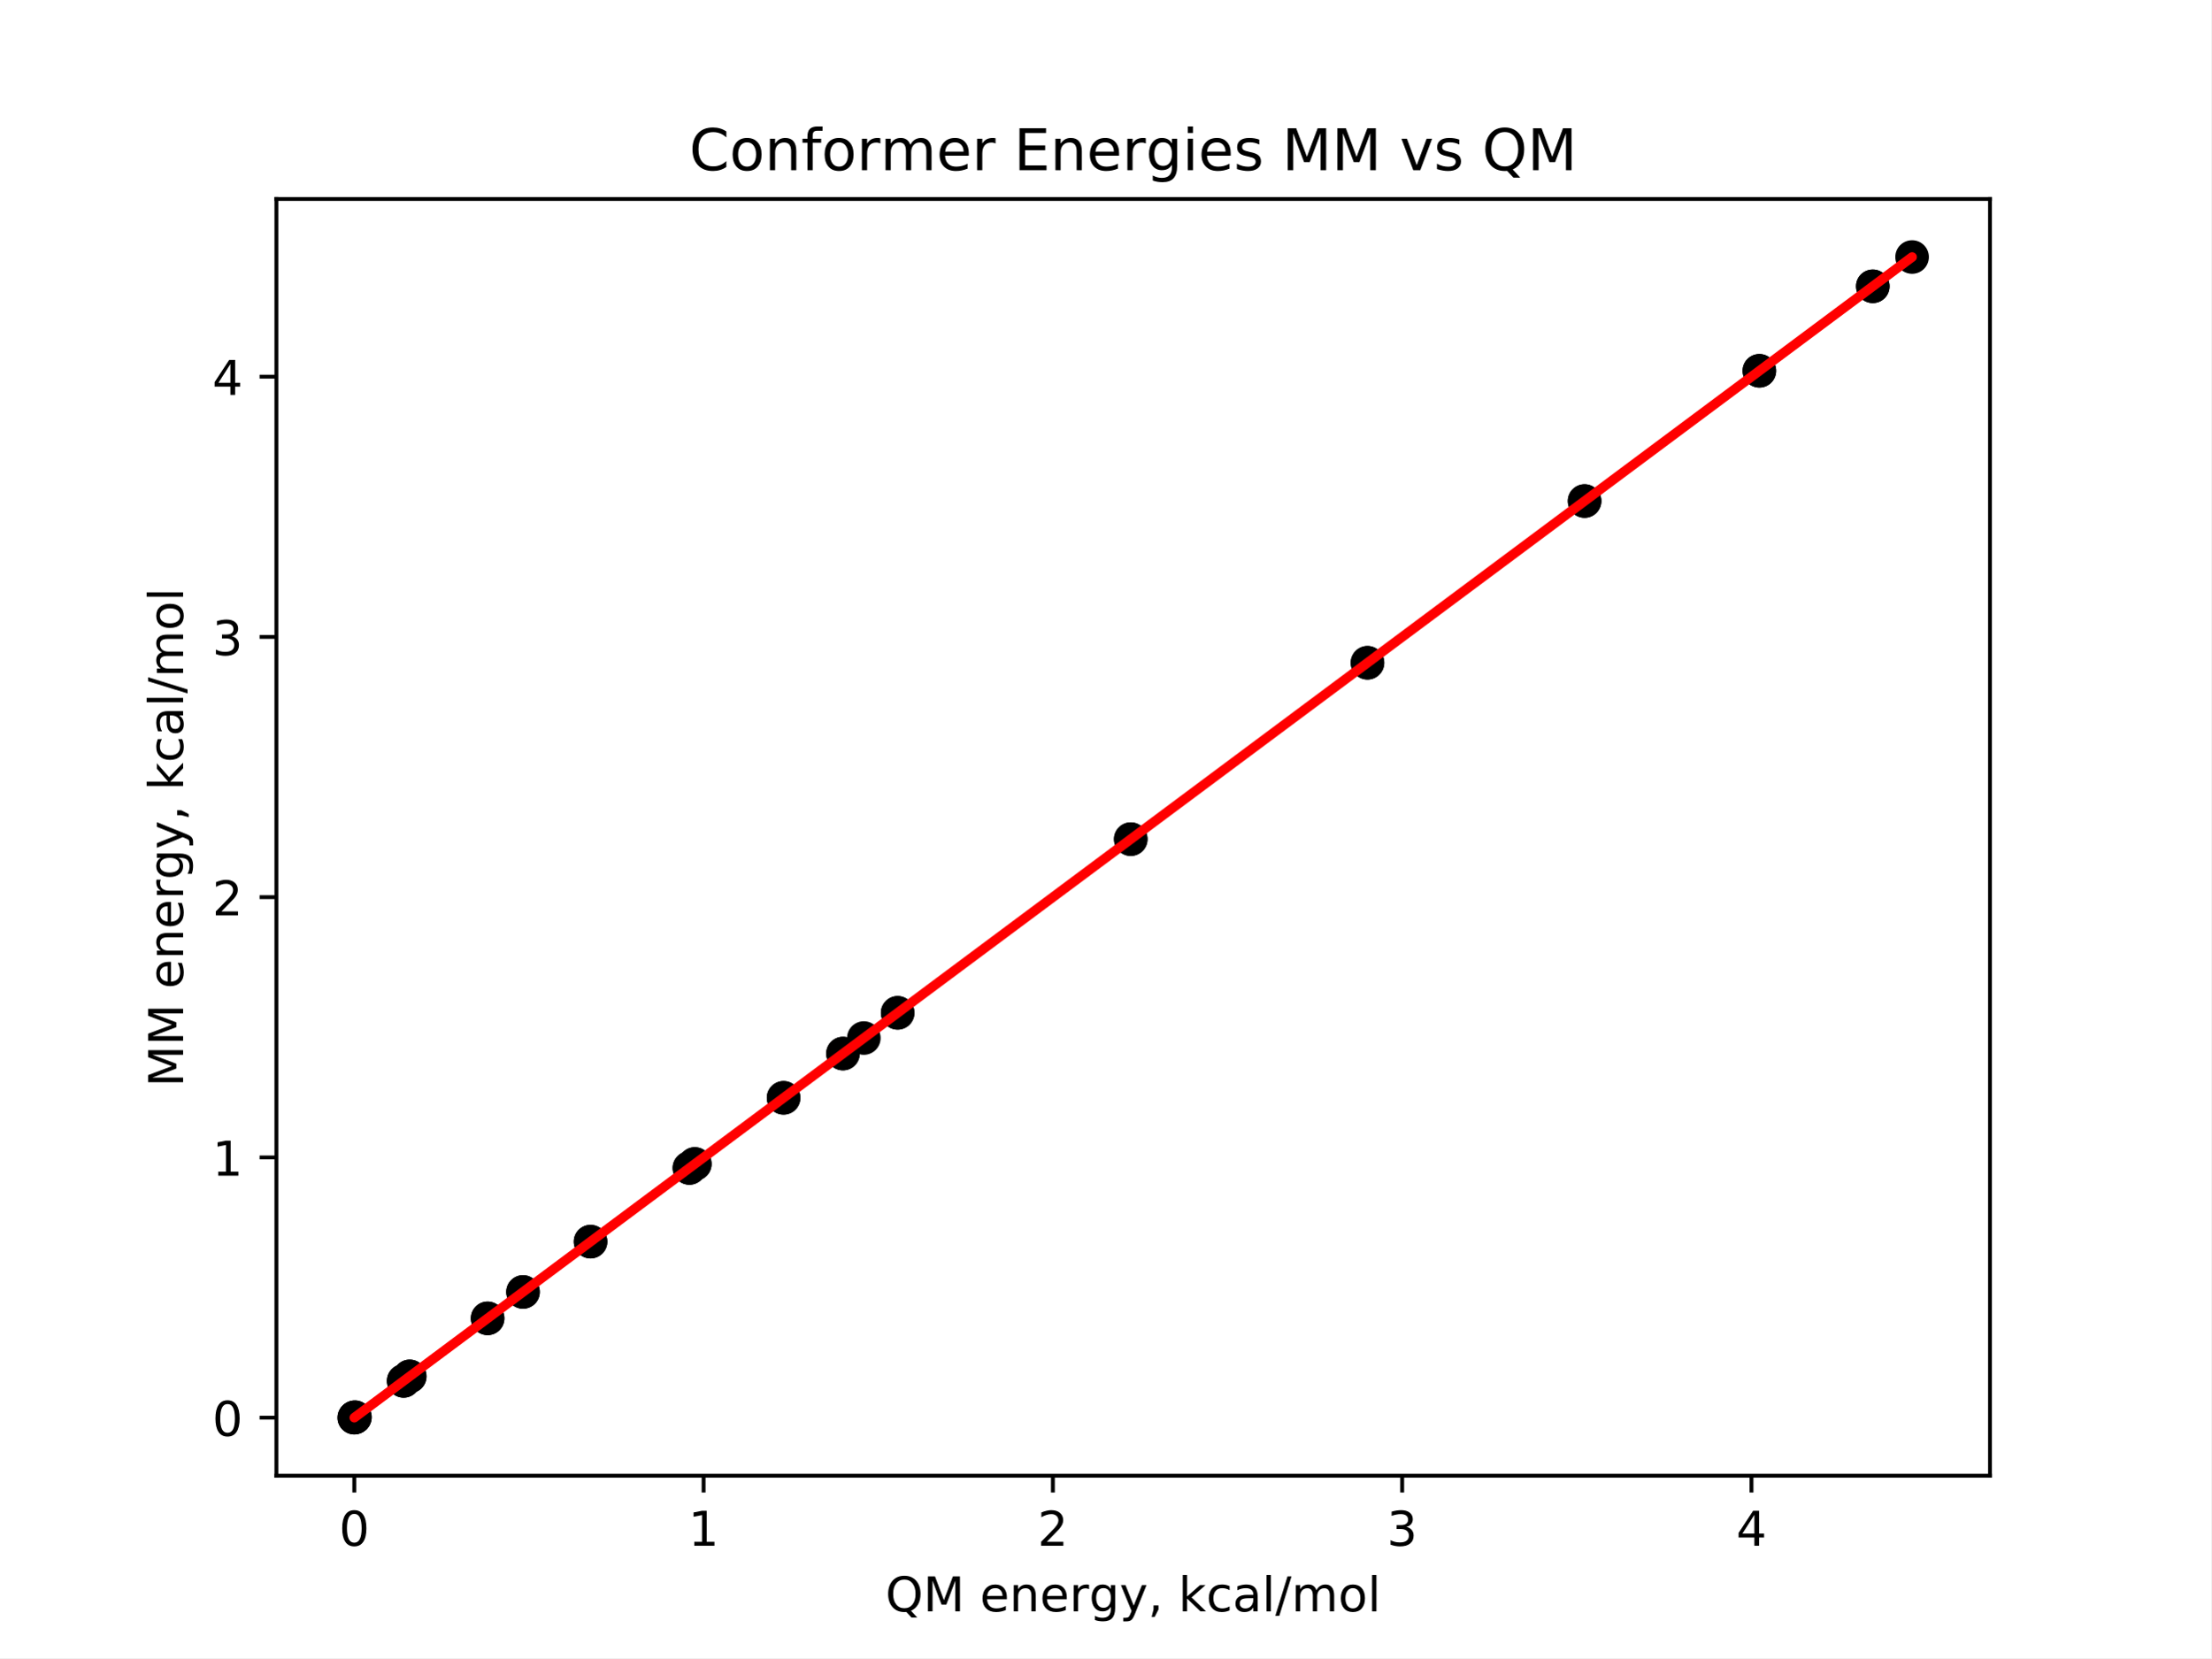
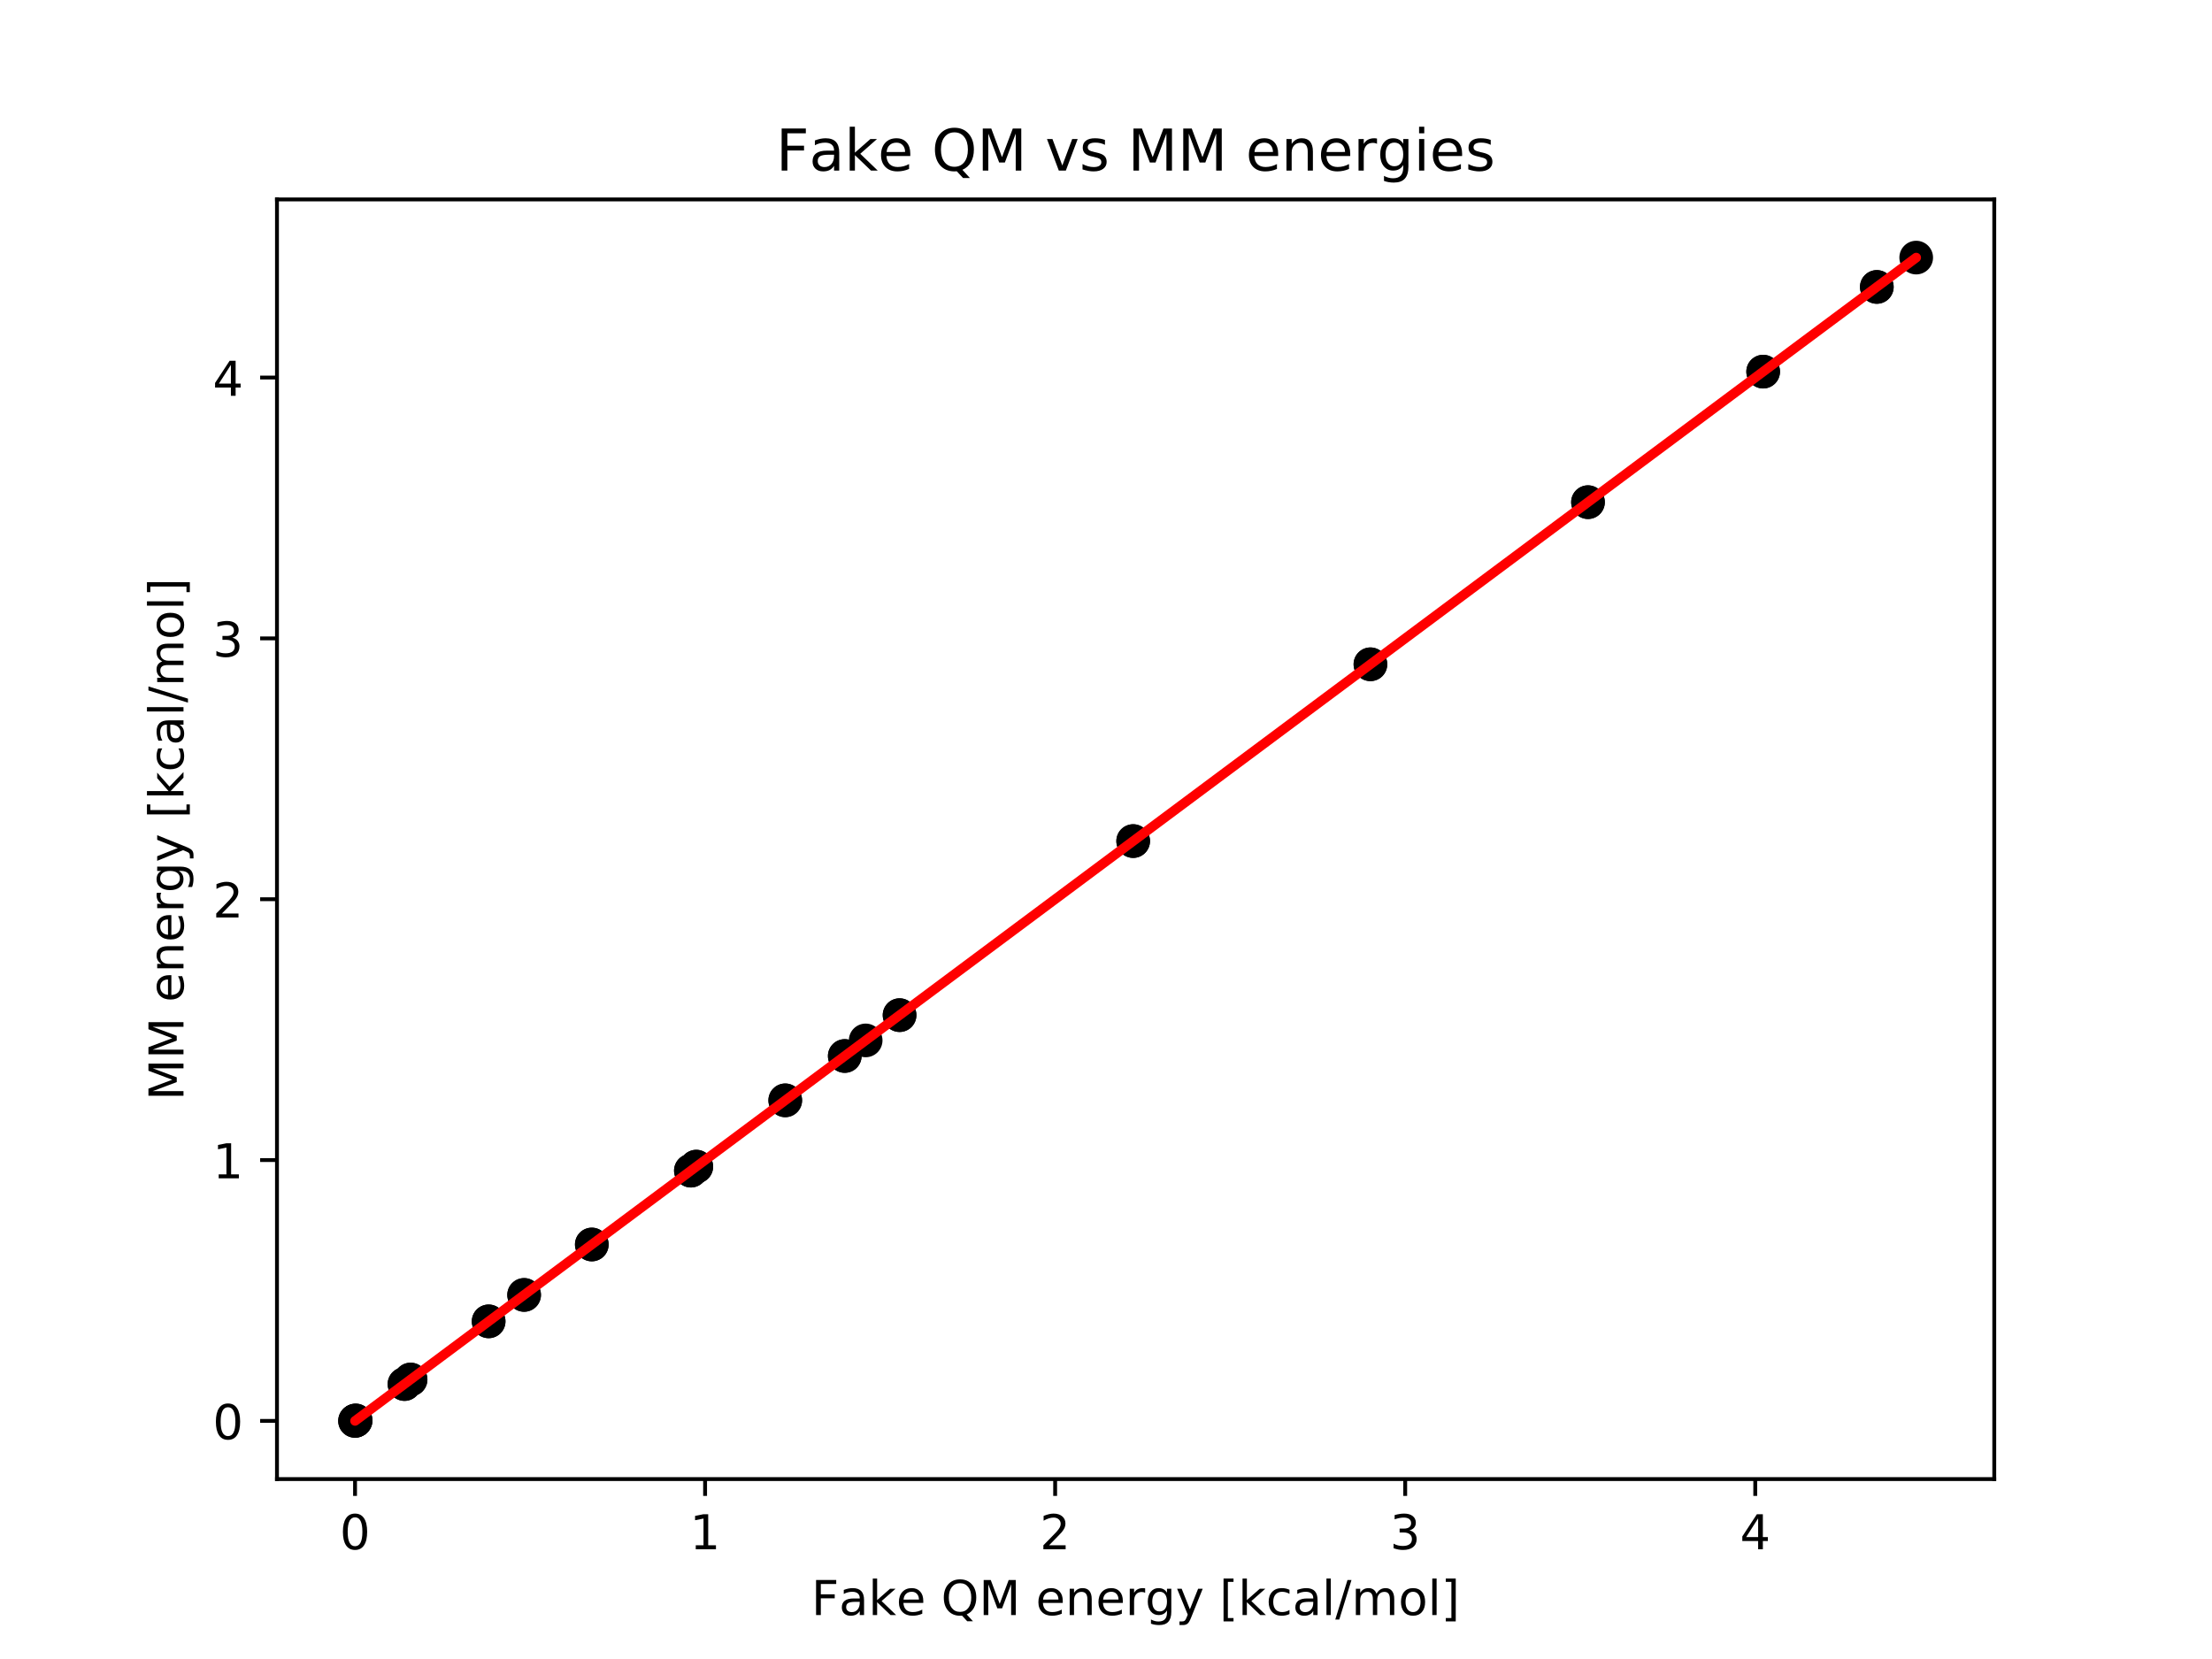
- <svg xmlns="http://www.w3.org/2000/svg" xmlns:xlink="http://www.w3.org/1999/xlink" height="345.6pt" version="1.1" viewBox="0 0 460.8 345.6" width="460.8pt">
+ <svg xmlns="http://www.w3.org/2000/svg" xmlns:xlink="http://www.w3.org/1999/xlink" height="345pt" version="1.1" viewBox="0 0 460 345" width="460pt">
  <defs>
    <style type="text/css">
*{stroke-linecap:butt;stroke-linejoin:round;}
  </style>
  </defs>
  <g id="figure_1">
    <g id="patch_1">
      <path d="M 0 345.6  L 460.8 345.6  L 460.8 0  L 0 0  z " style="fill:#ffffff;" />
    </g>
    <g id="axes_1">
      <g id="patch_2">
        <path d="M 57.6 307.584  L 414.72 307.584  L 414.72 41.472  L 57.6 41.472  z " style="fill:#ffffff;" />
      </g>
      <g id="matplotlib.axis_1">
        <g id="xtick_1">
          <g id="line2d_1">
            <defs>
-               <path d="M 0 0  L 0 3.5  " id="m1fabcbdaab" style="stroke:#000000;stroke-width:0.8;" />
-             </defs>
-             <g>
-               <use style="stroke:#000000;stroke-width:0.8;" x="73.833" xlink:href="#m1fabcbdaab" y="307.584" />
+               <path d="M 0 0  L 0 3.5  " id="m0ef55f446c" style="stroke:#000000;stroke-width:0.8;" />
+             </defs>
+             <g>
+               <use style="stroke:#000000;stroke-width:0.8;" x="73.833" xlink:href="#m0ef55f446c" y="307.584" />
            </g>
          </g>
          <g id="text_1">
            <defs>
              <path d="M 31.781 66.406  Q 24.172 66.406 20.328 58.906  Q 16.5 51.422 16.5 36.375  Q 16.5 21.391 20.328 13.891  Q 24.172 6.391 31.781 6.391  Q 39.453 6.391 43.281 13.891  Q 47.125 21.391 47.125 36.375  Q 47.125 51.422 43.281 58.906  Q 39.453 66.406 31.781 66.406  z M 31.781 74.219  Q 44.047 74.219 50.516 64.516  Q 56.984 54.828 56.984 36.375  Q 56.984 17.969 50.516 8.266  Q 44.047 -1.422 31.781 -1.422  Q 19.531 -1.422 13.062 8.266  Q 6.594 17.969 6.594 36.375  Q 6.594 54.828 13.062 64.516  Q 19.531 74.219 31.781 74.219  z " id="DejaVuSans-30" />
            </defs>
            <g transform="translate(70.65148 322.1824)scale(0.1 -0.1)">
              <use xlink:href="#DejaVuSans-30" />
            </g>
          </g>
        </g>
        <g id="xtick_2">
          <g id="line2d_2">
            <g>
-               <use style="stroke:#000000;stroke-width:0.8;" x="146.629" xlink:href="#m1fabcbdaab" y="307.584" />
+               <use style="stroke:#000000;stroke-width:0.8;" x="146.629" xlink:href="#m0ef55f446c" y="307.584" />
            </g>
          </g>
          <g id="text_2">
            <defs>
              <path d="M 12.406 8.297  L 28.516 8.297  L 28.516 63.922  L 10.984 60.406  L 10.984 69.391  L 28.422 72.906  L 38.281 72.906  L 38.281 8.297  L 54.391 8.297  L 54.391 0  L 12.406 0  z " id="DejaVuSans-31" />
            </defs>
            <g transform="translate(143.4477 322.1824)scale(0.1 -0.1)">
              <use xlink:href="#DejaVuSans-31" />
            </g>
          </g>
        </g>
        <g id="xtick_3">
          <g id="line2d_3">
            <g>
-               <use style="stroke:#000000;stroke-width:0.8;" x="219.425" xlink:href="#m1fabcbdaab" y="307.584" />
+               <use style="stroke:#000000;stroke-width:0.8;" x="219.425" xlink:href="#m0ef55f446c" y="307.584" />
            </g>
          </g>
          <g id="text_3">
            <defs>
              <path d="M 19.188 8.297  L 53.609 8.297  L 53.609 0  L 7.328 0  L 7.328 8.297  Q 12.938 14.109 22.625 23.891  Q 32.328 33.688 34.812 36.531  Q 39.547 41.844 41.422 45.531  Q 43.312 49.219 43.312 52.781  Q 43.312 58.594 39.234 62.25  Q 35.156 65.922 28.609 65.922  Q 23.969 65.922 18.812 64.312  Q 13.672 62.703 7.812 59.422  L 7.812 69.391  Q 13.766 71.781 18.938 73  Q 24.125 74.219 28.422 74.219  Q 39.75 74.219 46.484 68.547  Q 53.219 62.891 53.219 53.422  Q 53.219 48.922 51.531 44.891  Q 49.859 40.875 45.406 35.406  Q 44.188 33.984 37.641 27.219  Q 31.109 20.453 19.188 8.297  z " id="DejaVuSans-32" />
            </defs>
            <g transform="translate(216.2438 322.1824)scale(0.1 -0.1)">
              <use xlink:href="#DejaVuSans-32" />
            </g>
          </g>
        </g>
        <g id="xtick_4">
          <g id="line2d_4">
            <g>
-               <use style="stroke:#000000;stroke-width:0.8;" x="292.221" xlink:href="#m1fabcbdaab" y="307.584" />
+               <use style="stroke:#000000;stroke-width:0.8;" x="292.221" xlink:href="#m0ef55f446c" y="307.584" />
            </g>
          </g>
          <g id="text_4">
            <defs>
              <path d="M 40.578 39.312  Q 47.656 37.797 51.625 33  Q 55.609 28.219 55.609 21.188  Q 55.609 10.406 48.188 4.484  Q 40.766 -1.422 27.094 -1.422  Q 22.516 -1.422 17.656 -0.516  Q 12.797 0.391 7.625 2.203  L 7.625 11.719  Q 11.719 9.328 16.594 8.109  Q 21.484 6.891 26.812 6.891  Q 36.078 6.891 40.938 10.547  Q 45.797 14.203 45.797 21.188  Q 45.797 27.641 41.281 31.266  Q 36.766 34.906 28.719 34.906  L 20.219 34.906  L 20.219 43.016  L 29.109 43.016  Q 36.375 43.016 40.234 45.922  Q 44.094 48.828 44.094 54.297  Q 44.094 59.906 40.109 62.906  Q 36.141 65.922 28.719 65.922  Q 24.656 65.922 20.016 65.031  Q 15.375 64.156 9.812 62.312  L 9.812 71.094  Q 15.438 72.656 20.344 73.438  Q 25.25 74.219 29.594 74.219  Q 40.828 74.219 47.359 69.109  Q 53.906 64.016 53.906 55.328  Q 53.906 49.266 50.438 45.094  Q 46.969 40.922 40.578 39.312  z " id="DejaVuSans-33" />
            </defs>
            <g transform="translate(289.04 322.1824)scale(0.1 -0.1)">
              <use xlink:href="#DejaVuSans-33" />
            </g>
          </g>
        </g>
        <g id="xtick_5">
          <g id="line2d_5">
            <g>
-               <use style="stroke:#000000;stroke-width:0.8;" x="365.017" xlink:href="#m1fabcbdaab" y="307.584" />
+               <use style="stroke:#000000;stroke-width:0.8;" x="365.017" xlink:href="#m0ef55f446c" y="307.584" />
            </g>
          </g>
          <g id="text_5">
            <defs>
              <path d="M 37.797 64.312  L 12.891 25.391  L 37.797 25.391  z M 35.203 72.906  L 47.609 72.906  L 47.609 25.391  L 58.016 25.391  L 58.016 17.188  L 47.609 17.188  L 47.609 0  L 37.797 0  L 37.797 17.188  L 4.891 17.188  L 4.891 26.703  z " id="DejaVuSans-34" />
            </defs>
            <g transform="translate(361.8362 322.1824)scale(0.1 -0.1)">
              <use xlink:href="#DejaVuSans-34" />
            </g>
          </g>
        </g>
        <g id="text_6">
          <defs>
+             <path d="M 9.812 72.906  L 51.703 72.906  L 51.703 64.594  L 19.672 64.594  L 19.672 43.109  L 48.578 43.109  L 48.578 34.812  L 19.672 34.812  L 19.672 0  L 9.812 0  z " id="DejaVuSans-46" />
+             <path d="M 34.281 27.484  Q 23.391 27.484 19.188 25  Q 14.984 22.516 14.984 16.5  Q 14.984 11.719 18.141 8.906  Q 21.297 6.109 26.703 6.109  Q 34.188 6.109 38.703 11.406  Q 43.219 16.703 43.219 25.484  L 43.219 27.484  z M 52.203 31.203  L 52.203 0  L 43.219 0  L 43.219 8.297  Q 40.141 3.328 35.547 0.953  Q 30.953 -1.422 24.312 -1.422  Q 15.922 -1.422 10.953 3.297  Q 6 8.016 6 15.922  Q 6 25.141 12.172 29.828  Q 18.359 34.516 30.609 34.516  L 43.219 34.516  L 43.219 35.406  Q 43.219 41.609 39.141 45  Q 35.062 48.391 27.688 48.391  Q 23 48.391 18.547 47.266  Q 14.109 46.141 10.016 43.891  L 10.016 52.203  Q 14.938 54.109 19.578 55.047  Q 24.219 56 28.609 56  Q 40.484 56 46.344 49.844  Q 52.203 43.703 52.203 31.203  z " id="DejaVuSans-61" />
+             <path d="M 9.078 75.984  L 18.109 75.984  L 18.109 31.109  L 44.922 54.688  L 56.391 54.688  L 27.391 29.109  L 57.625 0  L 45.906 0  L 18.109 26.703  L 18.109 0  L 9.078 0  z " id="DejaVuSans-6b" />
+             <path d="M 56.203 29.594  L 56.203 25.203  L 14.891 25.203  Q 15.484 15.922 20.484 11.062  Q 25.484 6.203 34.422 6.203  Q 39.594 6.203 44.453 7.469  Q 49.312 8.734 54.109 11.281  L 54.109 2.781  Q 49.266 0.734 44.188 -0.344  Q 39.109 -1.422 33.891 -1.422  Q 20.797 -1.422 13.156 6.188  Q 5.516 13.812 5.516 26.812  Q 5.516 40.234 12.766 48.109  Q 20.016 56 32.328 56  Q 43.359 56 49.781 48.891  Q 56.203 41.797 56.203 29.594  z M 47.219 32.234  Q 47.125 39.594 43.094 43.984  Q 39.062 48.391 32.422 48.391  Q 24.906 48.391 20.391 44.141  Q 15.875 39.891 15.188 32.172  z " id="DejaVuSans-65" />
+             <path id="DejaVuSans-20" />
            <path d="M 39.406 66.219  Q 28.656 66.219 22.328 58.203  Q 16.016 50.203 16.016 36.375  Q 16.016 22.609 22.328 14.594  Q 28.656 6.594 39.406 6.594  Q 50.141 6.594 56.422 14.594  Q 62.703 22.609 62.703 36.375  Q 62.703 50.203 56.422 58.203  Q 50.141 66.219 39.406 66.219  z M 53.219 1.312  L 66.219 -12.891  L 54.297 -12.891  L 43.5 -1.219  Q 41.891 -1.312 41.031 -1.359  Q 40.188 -1.422 39.406 -1.422  Q 24.031 -1.422 14.812 8.859  Q 5.609 19.141 5.609 36.375  Q 5.609 53.656 14.812 63.938  Q 24.031 74.219 39.406 74.219  Q 54.734 74.219 63.906 63.938  Q 73.094 53.656 73.094 36.375  Q 73.094 23.688 67.984 14.641  Q 62.891 5.609 53.219 1.312  z " id="DejaVuSans-51" />
            <path d="M 9.812 72.906  L 24.516 72.906  L 43.109 23.297  L 61.812 72.906  L 76.516 72.906  L 76.516 0  L 66.891 0  L 66.891 64.016  L 48.094 14.016  L 38.188 14.016  L 19.391 64.016  L 19.391 0  L 9.812 0  z " id="DejaVuSans-4d" />
-             <path id="DejaVuSans-20" />
-             <path d="M 56.203 29.594  L 56.203 25.203  L 14.891 25.203  Q 15.484 15.922 20.484 11.062  Q 25.484 6.203 34.422 6.203  Q 39.594 6.203 44.453 7.469  Q 49.312 8.734 54.109 11.281  L 54.109 2.781  Q 49.266 0.734 44.188 -0.344  Q 39.109 -1.422 33.891 -1.422  Q 20.797 -1.422 13.156 6.188  Q 5.516 13.812 5.516 26.812  Q 5.516 40.234 12.766 48.109  Q 20.016 56 32.328 56  Q 43.359 56 49.781 48.891  Q 56.203 41.797 56.203 29.594  z M 47.219 32.234  Q 47.125 39.594 43.094 43.984  Q 39.062 48.391 32.422 48.391  Q 24.906 48.391 20.391 44.141  Q 15.875 39.891 15.188 32.172  z " id="DejaVuSans-65" />
            <path d="M 54.891 33.016  L 54.891 0  L 45.906 0  L 45.906 32.719  Q 45.906 40.484 42.875 44.328  Q 39.844 48.188 33.797 48.188  Q 26.516 48.188 22.312 43.547  Q 18.109 38.922 18.109 30.906  L 18.109 0  L 9.078 0  L 9.078 54.688  L 18.109 54.688  L 18.109 46.188  Q 21.344 51.125 25.703 53.562  Q 30.078 56 35.797 56  Q 45.219 56 50.047 50.172  Q 54.891 44.344 54.891 33.016  z " id="DejaVuSans-6e" />
            <path d="M 41.109 46.297  Q 39.594 47.172 37.812 47.578  Q 36.031 48 33.891 48  Q 26.266 48 22.188 43.047  Q 18.109 38.094 18.109 28.812  L 18.109 0  L 9.078 0  L 9.078 54.688  L 18.109 54.688  L 18.109 46.188  Q 20.953 51.172 25.484 53.578  Q 30.031 56 36.531 56  Q 37.453 56 38.578 55.875  Q 39.703 55.766 41.062 55.516  z " id="DejaVuSans-72" />
            <path d="M 45.406 27.984  Q 45.406 37.75 41.375 43.109  Q 37.359 48.484 30.078 48.484  Q 22.859 48.484 18.828 43.109  Q 14.797 37.75 14.797 27.984  Q 14.797 18.266 18.828 12.891  Q 22.859 7.516 30.078 7.516  Q 37.359 7.516 41.375 12.891  Q 45.406 18.266 45.406 27.984  z M 54.391 6.781  Q 54.391 -7.172 48.188 -13.984  Q 42 -20.797 29.203 -20.797  Q 24.469 -20.797 20.266 -20.094  Q 16.062 -19.391 12.109 -17.922  L 12.109 -9.188  Q 16.062 -11.328 19.922 -12.344  Q 23.781 -13.375 27.781 -13.375  Q 36.625 -13.375 41.016 -8.766  Q 45.406 -4.156 45.406 5.172  L 45.406 9.625  Q 42.625 4.781 38.281 2.391  Q 33.938 0 27.875 0  Q 17.828 0 11.672 7.656  Q 5.516 15.328 5.516 27.984  Q 5.516 40.672 11.672 48.328  Q 17.828 56 27.875 56  Q 33.938 56 38.281 53.609  Q 42.625 51.219 45.406 46.391  L 45.406 54.688  L 54.391 54.688  z " id="DejaVuSans-67" />
            <path d="M 32.172 -5.078  Q 28.375 -14.844 24.75 -17.812  Q 21.141 -20.797 15.094 -20.797  L 7.906 -20.797  L 7.906 -13.281  L 13.188 -13.281  Q 16.891 -13.281 18.938 -11.516  Q 21 -9.766 23.484 -3.219  L 25.094 0.875  L 2.984 54.688  L 12.5 54.688  L 29.594 11.922  L 46.688 54.688  L 56.203 54.688  z " id="DejaVuSans-79" />
-             <path d="M 11.719 12.406  L 22.016 12.406  L 22.016 4  L 14.016 -11.625  L 7.719 -11.625  L 11.719 4  z " id="DejaVuSans-2c" />
-             <path d="M 9.078 75.984  L 18.109 75.984  L 18.109 31.109  L 44.922 54.688  L 56.391 54.688  L 27.391 29.109  L 57.625 0  L 45.906 0  L 18.109 26.703  L 18.109 0  L 9.078 0  z " id="DejaVuSans-6b" />
+             <path d="M 8.594 75.984  L 29.297 75.984  L 29.297 69  L 17.578 69  L 17.578 -6.203  L 29.297 -6.203  L 29.297 -13.188  L 8.594 -13.188  z " id="DejaVuSans-5b" />
            <path d="M 48.781 52.594  L 48.781 44.188  Q 44.969 46.297 41.141 47.344  Q 37.312 48.391 33.406 48.391  Q 24.656 48.391 19.812 42.844  Q 14.984 37.312 14.984 27.297  Q 14.984 17.281 19.812 11.734  Q 24.656 6.203 33.406 6.203  Q 37.312 6.203 41.141 7.25  Q 44.969 8.297 48.781 10.406  L 48.781 2.094  Q 45.016 0.344 40.984 -0.531  Q 36.969 -1.422 32.422 -1.422  Q 20.062 -1.422 12.781 6.344  Q 5.516 14.109 5.516 27.297  Q 5.516 40.672 12.859 48.328  Q 20.219 56 33.016 56  Q 37.156 56 41.109 55.141  Q 45.062 54.297 48.781 52.594  z " id="DejaVuSans-63" />
-             <path d="M 34.281 27.484  Q 23.391 27.484 19.188 25  Q 14.984 22.516 14.984 16.5  Q 14.984 11.719 18.141 8.906  Q 21.297 6.109 26.703 6.109  Q 34.188 6.109 38.703 11.406  Q 43.219 16.703 43.219 25.484  L 43.219 27.484  z M 52.203 31.203  L 52.203 0  L 43.219 0  L 43.219 8.297  Q 40.141 3.328 35.547 0.953  Q 30.953 -1.422 24.312 -1.422  Q 15.922 -1.422 10.953 3.297  Q 6 8.016 6 15.922  Q 6 25.141 12.172 29.828  Q 18.359 34.516 30.609 34.516  L 43.219 34.516  L 43.219 35.406  Q 43.219 41.609 39.141 45  Q 35.062 48.391 27.688 48.391  Q 23 48.391 18.547 47.266  Q 14.109 46.141 10.016 43.891  L 10.016 52.203  Q 14.938 54.109 19.578 55.047  Q 24.219 56 28.609 56  Q 40.484 56 46.344 49.844  Q 52.203 43.703 52.203 31.203  z " id="DejaVuSans-61" />
            <path d="M 9.422 75.984  L 18.406 75.984  L 18.406 0  L 9.422 0  z " id="DejaVuSans-6c" />
            <path d="M 25.391 72.906  L 33.688 72.906  L 8.297 -9.281  L 0 -9.281  z " id="DejaVuSans-2f" />
            <path d="M 52 44.188  Q 55.375 50.25 60.062 53.125  Q 64.75 56 71.094 56  Q 79.641 56 84.281 50.016  Q 88.922 44.047 88.922 33.016  L 88.922 0  L 79.891 0  L 79.891 32.719  Q 79.891 40.578 77.094 44.375  Q 74.312 48.188 68.609 48.188  Q 61.625 48.188 57.562 43.547  Q 53.516 38.922 53.516 30.906  L 53.516 0  L 44.484 0  L 44.484 32.719  Q 44.484 40.625 41.703 44.406  Q 38.922 48.188 33.109 48.188  Q 26.219 48.188 22.156 43.531  Q 18.109 38.875 18.109 30.906  L 18.109 0  L 9.078 0  L 9.078 54.688  L 18.109 54.688  L 18.109 46.188  Q 21.188 51.219 25.484 53.609  Q 29.781 56 35.688 56  Q 41.656 56 45.828 52.969  Q 50 49.953 52 44.188  z " id="DejaVuSans-6d" />
            <path d="M 30.609 48.391  Q 23.391 48.391 19.188 42.75  Q 14.984 37.109 14.984 27.297  Q 14.984 17.484 19.156 11.844  Q 23.344 6.203 30.609 6.203  Q 37.797 6.203 41.984 11.859  Q 46.188 17.531 46.188 27.297  Q 46.188 37.016 41.984 42.703  Q 37.797 48.391 30.609 48.391  z M 30.609 56  Q 42.328 56 49.016 48.375  Q 55.719 40.766 55.719 27.297  Q 55.719 13.875 49.016 6.219  Q 42.328 -1.422 30.609 -1.422  Q 18.844 -1.422 12.172 6.219  Q 5.516 13.875 5.516 27.297  Q 5.516 40.766 12.172 48.375  Q 18.844 56 30.609 56  z " id="DejaVuSans-6f" />
+             <path d="M 30.422 75.984  L 30.422 -13.188  L 9.719 -13.188  L 9.719 -6.203  L 21.391 -6.203  L 21.391 69  L 9.719 69  L 9.719 75.984  z " id="DejaVuSans-5d" />
          </defs>
-           <g transform="translate(184.5319 335.8606)scale(0.1 -0.1)">
-             <use xlink:href="#DejaVuSans-51" />
-             <use x="78.711" xlink:href="#DejaVuSans-4d" />
-             <use x="164.99" xlink:href="#DejaVuSans-20" />
-             <use x="196.777" xlink:href="#DejaVuSans-65" />
-             <use x="258.301" xlink:href="#DejaVuSans-6e" />
-             <use x="321.68" xlink:href="#DejaVuSans-65" />
-             <use x="383.203" xlink:href="#DejaVuSans-72" />
-             <use x="424.301" xlink:href="#DejaVuSans-67" />
-             <use x="487.777" xlink:href="#DejaVuSans-79" />
-             <use x="546.957" xlink:href="#DejaVuSans-2c" />
-             <use x="578.744" xlink:href="#DejaVuSans-20" />
-             <use x="610.531" xlink:href="#DejaVuSans-6b" />
-             <use x="668.441" xlink:href="#DejaVuSans-63" />
-             <use x="723.422" xlink:href="#DejaVuSans-61" />
-             <use x="784.701" xlink:href="#DejaVuSans-6c" />
-             <use x="812.484" xlink:href="#DejaVuSans-2f" />
-             <use x="846.176" xlink:href="#DejaVuSans-6d" />
-             <use x="943.588" xlink:href="#DejaVuSans-6f" />
-             <use x="1004.77" xlink:href="#DejaVuSans-6c" />
+           <g transform="translate(168.728 335.8606)scale(0.1 -0.1)">
+             <use xlink:href="#DejaVuSans-46" />
+             <use x="57.379" xlink:href="#DejaVuSans-61" />
+             <use x="118.658" xlink:href="#DejaVuSans-6b" />
+             <use x="176.521" xlink:href="#DejaVuSans-65" />
+             <use x="238.045" xlink:href="#DejaVuSans-20" />
+             <use x="269.832" xlink:href="#DejaVuSans-51" />
+             <use x="348.543" xlink:href="#DejaVuSans-4d" />
+             <use x="434.822" xlink:href="#DejaVuSans-20" />
+             <use x="466.609" xlink:href="#DejaVuSans-65" />
+             <use x="528.133" xlink:href="#DejaVuSans-6e" />
+             <use x="591.512" xlink:href="#DejaVuSans-65" />
+             <use x="653.035" xlink:href="#DejaVuSans-72" />
+             <use x="694.133" xlink:href="#DejaVuSans-67" />
+             <use x="757.609" xlink:href="#DejaVuSans-79" />
+             <use x="816.789" xlink:href="#DejaVuSans-20" />
+             <use x="848.576" xlink:href="#DejaVuSans-5b" />
+             <use x="887.59" xlink:href="#DejaVuSans-6b" />
+             <use x="945.5" xlink:href="#DejaVuSans-63" />
+             <use x="1000.48" xlink:href="#DejaVuSans-61" />
+             <use x="1061.76" xlink:href="#DejaVuSans-6c" />
+             <use x="1089.543" xlink:href="#DejaVuSans-2f" />
+             <use x="1123.234" xlink:href="#DejaVuSans-6d" />
+             <use x="1220.646" xlink:href="#DejaVuSans-6f" />
+             <use x="1281.828" xlink:href="#DejaVuSans-6c" />
+             <use x="1309.611" xlink:href="#DejaVuSans-5d" />
          </g>
        </g>
      </g>
      <g id="matplotlib.axis_2">
        <g id="ytick_1">
          <g id="line2d_6">
            <defs>
-               <path d="M 0 0  L -3.5 0  " id="m783409074d" style="stroke:#000000;stroke-width:0.8;" />
-             </defs>
-             <g>
-               <use style="stroke:#000000;stroke-width:0.8;" x="57.6" xlink:href="#m783409074d" y="295.488" />
+               <path d="M 0 0  L -3.5 0  " id="m5ba8f02eda" style="stroke:#000000;stroke-width:0.8;" />
+             </defs>
+             <g>
+               <use style="stroke:#000000;stroke-width:0.8;" x="57.6" xlink:href="#m5ba8f02eda" y="295.488" />
            </g>
          </g>
          <g id="text_7">
            <g transform="translate(44.2375 299.2872)scale(0.1 -0.1)">
              <use xlink:href="#DejaVuSans-30" />
            </g>
          </g>
        </g>
        <g id="ytick_2">
          <g id="line2d_7">
            <g>
-               <use style="stroke:#000000;stroke-width:0.8;" x="57.6" xlink:href="#m783409074d" y="241.243" />
+               <use style="stroke:#000000;stroke-width:0.8;" x="57.6" xlink:href="#m5ba8f02eda" y="241.243" />
            </g>
          </g>
          <g id="text_8">
            <g transform="translate(44.2375 245.0424)scale(0.1 -0.1)">
              <use xlink:href="#DejaVuSans-31" />
            </g>
          </g>
        </g>
        <g id="ytick_3">
          <g id="line2d_8">
            <g>
-               <use style="stroke:#000000;stroke-width:0.8;" x="57.6" xlink:href="#m783409074d" y="186.998" />
+               <use style="stroke:#000000;stroke-width:0.8;" x="57.6" xlink:href="#m5ba8f02eda" y="186.998" />
            </g>
          </g>
          <g id="text_9">
            <g transform="translate(44.2375 190.7975)scale(0.1 -0.1)">
              <use xlink:href="#DejaVuSans-32" />
            </g>
          </g>
        </g>
        <g id="ytick_4">
          <g id="line2d_9">
            <g>
-               <use style="stroke:#000000;stroke-width:0.8;" x="57.6" xlink:href="#m783409074d" y="132.753" />
+               <use style="stroke:#000000;stroke-width:0.8;" x="57.6" xlink:href="#m5ba8f02eda" y="132.753" />
            </g>
          </g>
          <g id="text_10">
            <g transform="translate(44.2375 136.5526)scale(0.1 -0.1)">
              <use xlink:href="#DejaVuSans-33" />
            </g>
          </g>
        </g>
        <g id="ytick_5">
          <g id="line2d_10">
            <g>
-               <use style="stroke:#000000;stroke-width:0.8;" x="57.6" xlink:href="#m783409074d" y="78.509" />
+               <use style="stroke:#000000;stroke-width:0.8;" x="57.6" xlink:href="#m5ba8f02eda" y="78.509" />
            </g>
          </g>
          <g id="text_11">
            <g transform="translate(44.2375 82.30779)scale(0.1 -0.1)">
              <use xlink:href="#DejaVuSans-34" />
            </g>
          </g>
        </g>
        <g id="text_12">
-           <g transform="translate(38.15781 226.5342)rotate(-90)scale(0.1 -0.1)">
+           <g transform="translate(38.15781 228.8467)rotate(-90)scale(0.1 -0.1)">
            <use xlink:href="#DejaVuSans-4d" />
            <use x="86.279" xlink:href="#DejaVuSans-4d" />
            <use x="172.559" xlink:href="#DejaVuSans-20" />
            <use x="204.346" xlink:href="#DejaVuSans-65" />
            <use x="265.869" xlink:href="#DejaVuSans-6e" />
            <use x="329.248" xlink:href="#DejaVuSans-65" />
            <use x="390.771" xlink:href="#DejaVuSans-72" />
            <use x="431.869" xlink:href="#DejaVuSans-67" />
            <use x="495.346" xlink:href="#DejaVuSans-79" />
-             <use x="554.525" xlink:href="#DejaVuSans-2c" />
-             <use x="586.312" xlink:href="#DejaVuSans-20" />
-             <use x="618.1" xlink:href="#DejaVuSans-6b" />
-             <use x="676.01" xlink:href="#DejaVuSans-63" />
-             <use x="730.99" xlink:href="#DejaVuSans-61" />
-             <use x="792.27" xlink:href="#DejaVuSans-6c" />
-             <use x="820.053" xlink:href="#DejaVuSans-2f" />
-             <use x="853.744" xlink:href="#DejaVuSans-6d" />
-             <use x="951.156" xlink:href="#DejaVuSans-6f" />
-             <use x="1012.338" xlink:href="#DejaVuSans-6c" />
+             <use x="554.525" xlink:href="#DejaVuSans-20" />
+             <use x="586.312" xlink:href="#DejaVuSans-5b" />
+             <use x="625.326" xlink:href="#DejaVuSans-6b" />
+             <use x="683.236" xlink:href="#DejaVuSans-63" />
+             <use x="738.217" xlink:href="#DejaVuSans-61" />
+             <use x="799.496" xlink:href="#DejaVuSans-6c" />
+             <use x="827.279" xlink:href="#DejaVuSans-2f" />
+             <use x="860.971" xlink:href="#DejaVuSans-6d" />
+             <use x="958.383" xlink:href="#DejaVuSans-6f" />
+             <use x="1019.564" xlink:href="#DejaVuSans-6c" />
+             <use x="1047.348" xlink:href="#DejaVuSans-5d" />
          </g>
        </g>
      </g>
      <g id="line2d_11">
        <defs>
-           <path d="M 0 3  C 0.796 3 1.559 2.684 2.121 2.121  C 2.684 1.559 3 0.796 3 0  C 3 -0.796 2.684 -1.559 2.121 -2.121  C 1.559 -2.684 0.796 -3 0 -3  C -0.796 -3 -1.559 -2.684 -2.121 -2.121  C -2.684 -1.559 -3 -0.796 -3 0  C -3 0.796 -2.684 1.559 -2.121 2.121  C -1.559 2.684 -0.796 3 0 3  z " id="md273a25f96" style="stroke:#000000;" />
+           <path d="M 0 3  C 0.796 3 1.559 2.684 2.121 2.121  C 2.684 1.559 3 0.796 3 0  C 3 -0.796 2.684 -1.559 2.121 -2.121  C 1.559 -2.684 0.796 -3 0 -3  C -0.796 -3 -1.559 -2.684 -2.121 -2.121  C -2.684 -1.559 -3 -0.796 -3 0  C -3 0.796 -2.684 1.559 -2.121 2.121  C -1.559 2.684 -0.796 3 0 3  z " id="m2c4f7388f7" style="stroke:#000000;" />
        </defs>
-         <g clip-path="url(#pde7bfc44f0)">
-           <use style="stroke:#000000;" x="180.021" xlink:href="#md273a25f96" y="216.361" />
-           <use style="stroke:#000000;" x="175.674" xlink:href="#md273a25f96" y="219.6" />
-           <use style="stroke:#000000;" x="163.298" xlink:href="#md273a25f96" y="228.822" />
-           <use style="stroke:#000000;" x="144.798" xlink:href="#md273a25f96" y="242.608" />
-           <use style="stroke:#000000;" x="123.068" xlink:href="#md273a25f96" y="258.8" />
-           <use style="stroke:#000000;" x="101.617" xlink:href="#md273a25f96" y="274.785" />
-           <use style="stroke:#000000;" x="84.118" xlink:href="#md273a25f96" y="287.824" />
-           <use style="stroke:#000000;" x="73.961" xlink:href="#md273a25f96" y="295.392" />
-           <use style="stroke:#000000;" x="73.833" xlink:href="#md273a25f96" y="295.488" />
-           <use style="stroke:#000000;" x="85.383" xlink:href="#md273a25f96" y="286.881" />
-           <use style="stroke:#000000;" x="108.995" xlink:href="#md273a25f96" y="269.287" />
-           <use style="stroke:#000000;" x="143.674" xlink:href="#md273a25f96" y="243.445" />
-           <use style="stroke:#000000;" x="187.072" xlink:href="#md273a25f96" y="211.106" />
-           <use style="stroke:#000000;" x="235.651" xlink:href="#md273a25f96" y="174.907" />
-           <use style="stroke:#000000;" x="284.989" xlink:href="#md273a25f96" y="138.143" />
-           <use style="stroke:#000000;" x="330.233" xlink:href="#md273a25f96" y="104.429" />
-           <use style="stroke:#000000;" x="366.66" xlink:href="#md273a25f96" y="77.285" />
-           <use style="stroke:#000000;" x="390.297" xlink:href="#md273a25f96" y="59.671" />
-           <use style="stroke:#000000;" x="398.487" xlink:href="#md273a25f96" y="53.568" />
-           <use style="stroke:#000000;" x="390.297" xlink:href="#md273a25f96" y="59.671" />
-           <use style="stroke:#000000;" x="366.66" xlink:href="#md273a25f96" y="77.285" />
-           <use style="stroke:#000000;" x="330.233" xlink:href="#md273a25f96" y="104.429" />
-           <use style="stroke:#000000;" x="284.989" xlink:href="#md273a25f96" y="138.143" />
-           <use style="stroke:#000000;" x="235.651" xlink:href="#md273a25f96" y="174.907" />
-           <use style="stroke:#000000;" x="187.072" xlink:href="#md273a25f96" y="211.106" />
-           <use style="stroke:#000000;" x="143.674" xlink:href="#md273a25f96" y="243.445" />
-           <use style="stroke:#000000;" x="108.995" xlink:href="#md273a25f96" y="269.287" />
-           <use style="stroke:#000000;" x="85.383" xlink:href="#md273a25f96" y="286.881" />
-           <use style="stroke:#000000;" x="73.833" xlink:href="#md273a25f96" y="295.488" />
-           <use style="stroke:#000000;" x="73.961" xlink:href="#md273a25f96" y="295.392" />
-           <use style="stroke:#000000;" x="84.118" xlink:href="#md273a25f96" y="287.824" />
-           <use style="stroke:#000000;" x="101.617" xlink:href="#md273a25f96" y="274.785" />
-           <use style="stroke:#000000;" x="123.068" xlink:href="#md273a25f96" y="258.8" />
-           <use style="stroke:#000000;" x="144.798" xlink:href="#md273a25f96" y="242.608" />
-           <use style="stroke:#000000;" x="163.298" xlink:href="#md273a25f96" y="228.822" />
-           <use style="stroke:#000000;" x="175.674" xlink:href="#md273a25f96" y="219.6" />
+         <g clip-path="url(#p2b03928ca3)">
+           <use style="stroke:#000000;" x="180.021" xlink:href="#m2c4f7388f7" y="216.361" />
+           <use style="stroke:#000000;" x="175.674" xlink:href="#m2c4f7388f7" y="219.6" />
+           <use style="stroke:#000000;" x="163.298" xlink:href="#m2c4f7388f7" y="228.822" />
+           <use style="stroke:#000000;" x="144.798" xlink:href="#m2c4f7388f7" y="242.608" />
+           <use style="stroke:#000000;" x="123.068" xlink:href="#m2c4f7388f7" y="258.8" />
+           <use style="stroke:#000000;" x="101.617" xlink:href="#m2c4f7388f7" y="274.785" />
+           <use style="stroke:#000000;" x="84.118" xlink:href="#m2c4f7388f7" y="287.824" />
+           <use style="stroke:#000000;" x="73.961" xlink:href="#m2c4f7388f7" y="295.392" />
+           <use style="stroke:#000000;" x="73.833" xlink:href="#m2c4f7388f7" y="295.488" />
+           <use style="stroke:#000000;" x="85.383" xlink:href="#m2c4f7388f7" y="286.881" />
+           <use style="stroke:#000000;" x="108.995" xlink:href="#m2c4f7388f7" y="269.287" />
+           <use style="stroke:#000000;" x="143.674" xlink:href="#m2c4f7388f7" y="243.445" />
+           <use style="stroke:#000000;" x="187.072" xlink:href="#m2c4f7388f7" y="211.106" />
+           <use style="stroke:#000000;" x="235.651" xlink:href="#m2c4f7388f7" y="174.907" />
+           <use style="stroke:#000000;" x="284.989" xlink:href="#m2c4f7388f7" y="138.143" />
+           <use style="stroke:#000000;" x="330.233" xlink:href="#m2c4f7388f7" y="104.429" />
+           <use style="stroke:#000000;" x="366.66" xlink:href="#m2c4f7388f7" y="77.285" />
+           <use style="stroke:#000000;" x="390.297" xlink:href="#m2c4f7388f7" y="59.671" />
+           <use style="stroke:#000000;" x="398.487" xlink:href="#m2c4f7388f7" y="53.568" />
+           <use style="stroke:#000000;" x="390.297" xlink:href="#m2c4f7388f7" y="59.671" />
+           <use style="stroke:#000000;" x="366.66" xlink:href="#m2c4f7388f7" y="77.285" />
+           <use style="stroke:#000000;" x="330.233" xlink:href="#m2c4f7388f7" y="104.429" />
+           <use style="stroke:#000000;" x="284.989" xlink:href="#m2c4f7388f7" y="138.143" />
+           <use style="stroke:#000000;" x="235.651" xlink:href="#m2c4f7388f7" y="174.907" />
+           <use style="stroke:#000000;" x="187.072" xlink:href="#m2c4f7388f7" y="211.106" />
+           <use style="stroke:#000000;" x="143.674" xlink:href="#m2c4f7388f7" y="243.445" />
+           <use style="stroke:#000000;" x="108.995" xlink:href="#m2c4f7388f7" y="269.287" />
+           <use style="stroke:#000000;" x="85.383" xlink:href="#m2c4f7388f7" y="286.881" />
+           <use style="stroke:#000000;" x="73.833" xlink:href="#m2c4f7388f7" y="295.488" />
+           <use style="stroke:#000000;" x="73.961" xlink:href="#m2c4f7388f7" y="295.392" />
+           <use style="stroke:#000000;" x="84.118" xlink:href="#m2c4f7388f7" y="287.824" />
+           <use style="stroke:#000000;" x="101.617" xlink:href="#m2c4f7388f7" y="274.785" />
+           <use style="stroke:#000000;" x="123.068" xlink:href="#m2c4f7388f7" y="258.8" />
+           <use style="stroke:#000000;" x="144.798" xlink:href="#m2c4f7388f7" y="242.608" />
+           <use style="stroke:#000000;" x="163.298" xlink:href="#m2c4f7388f7" y="228.822" />
+           <use style="stroke:#000000;" x="175.674" xlink:href="#m2c4f7388f7" y="219.6" />
        </g>
      </g>
      <g id="line2d_12">
-         <path clip-path="url(#pde7bfc44f0)" d="M 180.021 216.36  L 175.674 219.6  L 163.298 228.822  L 144.798 242.608  L 123.068 258.8  L 101.617 274.784  L 84.118 287.824  L 73.961 295.392  L 73.833 295.488  L 85.383 286.881  L 108.995 269.287  L 143.674 243.445  L 187.072 211.107  L 235.651 174.907  L 284.989 138.143  L 330.233 104.429  L 366.66 77.285  L 390.297 59.671  L 398.487 53.568  L 390.297 59.671  L 366.66 77.285  L 330.233 104.429  L 284.989 138.143  L 235.651 174.907  L 187.072 211.107  L 143.674 243.445  L 108.995 269.287  L 85.383 286.881  L 73.833 295.488  L 73.961 295.392  L 84.118 287.824  L 101.617 274.784  L 123.068 258.8  L 144.798 242.608  L 163.298 228.822  L 175.674 219.6  " style="fill:none;stroke:#ff0000;stroke-linecap:square;stroke-width:2;" />
+         <path clip-path="url(#p2b03928ca3)" d="M 180.021 216.36  L 175.674 219.6  L 163.298 228.822  L 144.798 242.608  L 123.068 258.8  L 101.617 274.784  L 84.118 287.824  L 73.961 295.392  L 73.833 295.488  L 85.383 286.881  L 108.995 269.287  L 143.674 243.445  L 187.072 211.107  L 235.651 174.907  L 284.989 138.143  L 330.233 104.429  L 366.66 77.285  L 390.297 59.671  L 398.487 53.568  L 390.297 59.671  L 366.66 77.285  L 330.233 104.429  L 284.989 138.143  L 235.651 174.907  L 187.072 211.107  L 143.674 243.445  L 108.995 269.287  L 85.383 286.881  L 73.833 295.488  L 73.961 295.392  L 84.118 287.824  L 101.617 274.784  L 123.068 258.8  L 144.798 242.608  L 163.298 228.822  L 175.674 219.6  " style="fill:none;stroke:#ff0000;stroke-linecap:square;stroke-width:2;" />
      </g>
      <g id="patch_3">
        <path d="M 57.6 307.584  L 57.6 41.472  " style="fill:none;stroke:#000000;stroke-linecap:square;stroke-linejoin:miter;stroke-width:0.8;" />
      </g>
      <g id="patch_4">
        <path d="M 414.72 307.584  L 414.72 41.472  " style="fill:none;stroke:#000000;stroke-linecap:square;stroke-linejoin:miter;stroke-width:0.8;" />
      </g>
      <g id="patch_5">
        <path d="M 57.6 307.584  L 414.72 307.584  " style="fill:none;stroke:#000000;stroke-linecap:square;stroke-linejoin:miter;stroke-width:0.8;" />
      </g>
      <g id="patch_6">
        <path d="M 57.6 41.472  L 414.72 41.472  " style="fill:none;stroke:#000000;stroke-linecap:square;stroke-linejoin:miter;stroke-width:0.8;" />
      </g>
      <g id="text_13">
        <defs>
-           <path d="M 64.406 67.281  L 64.406 56.891  Q 59.422 61.531 53.781 63.812  Q 48.141 66.109 41.797 66.109  Q 29.297 66.109 22.656 58.469  Q 16.016 50.828 16.016 36.375  Q 16.016 21.969 22.656 14.328  Q 29.297 6.688 41.797 6.688  Q 48.141 6.688 53.781 8.984  Q 59.422 11.281 64.406 15.922  L 64.406 5.609  Q 59.234 2.094 53.438 0.328  Q 47.656 -1.422 41.219 -1.422  Q 24.656 -1.422 15.125 8.703  Q 5.609 18.844 5.609 36.375  Q 5.609 53.953 15.125 64.078  Q 24.656 74.219 41.219 74.219  Q 47.75 74.219 53.531 72.484  Q 59.328 70.75 64.406 67.281  z " id="DejaVuSans-43" />
-           <path d="M 37.109 75.984  L 37.109 68.5  L 28.516 68.5  Q 23.688 68.5 21.797 66.547  Q 19.922 64.594 19.922 59.516  L 19.922 54.688  L 34.719 54.688  L 34.719 47.703  L 19.922 47.703  L 19.922 0  L 10.891 0  L 10.891 47.703  L 2.297 47.703  L 2.297 54.688  L 10.891 54.688  L 10.891 58.5  Q 10.891 67.625 15.141 71.797  Q 19.391 75.984 28.609 75.984  z " id="DejaVuSans-66" />
-           <path d="M 9.812 72.906  L 55.906 72.906  L 55.906 64.594  L 19.672 64.594  L 19.672 43.016  L 54.391 43.016  L 54.391 34.719  L 19.672 34.719  L 19.672 8.297  L 56.781 8.297  L 56.781 0  L 9.812 0  z " id="DejaVuSans-45" />
+           <path d="M 2.984 54.688  L 12.5 54.688  L 29.594 8.797  L 46.688 54.688  L 56.203 54.688  L 35.688 0  L 23.484 0  z " id="DejaVuSans-76" />
+           <path d="M 44.281 53.078  L 44.281 44.578  Q 40.484 46.531 36.375 47.5  Q 32.281 48.484 27.875 48.484  Q 21.188 48.484 17.844 46.438  Q 14.5 44.391 14.5 40.281  Q 14.5 37.156 16.891 35.375  Q 19.281 33.594 26.516 31.984  L 29.594 31.297  Q 39.156 29.25 43.188 25.516  Q 47.219 21.781 47.219 15.094  Q 47.219 7.469 41.188 3.016  Q 35.156 -1.422 24.609 -1.422  Q 20.219 -1.422 15.453 -0.562  Q 10.688 0.297 5.422 2  L 5.422 11.281  Q 10.406 8.688 15.234 7.391  Q 20.062 6.109 24.812 6.109  Q 31.156 6.109 34.562 8.281  Q 37.984 10.453 37.984 14.406  Q 37.984 18.062 35.516 20.016  Q 33.062 21.969 24.703 23.781  L 21.578 24.516  Q 13.234 26.266 9.516 29.906  Q 5.812 33.547 5.812 39.891  Q 5.812 47.609 11.281 51.797  Q 16.75 56 26.812 56  Q 31.781 56 36.172 55.266  Q 40.578 54.547 44.281 53.078  z " id="DejaVuSans-73" />
          <path d="M 9.422 54.688  L 18.406 54.688  L 18.406 0  L 9.422 0  z M 9.422 75.984  L 18.406 75.984  L 18.406 64.594  L 9.422 64.594  z " id="DejaVuSans-69" />
-           <path d="M 44.281 53.078  L 44.281 44.578  Q 40.484 46.531 36.375 47.5  Q 32.281 48.484 27.875 48.484  Q 21.188 48.484 17.844 46.438  Q 14.5 44.391 14.5 40.281  Q 14.5 37.156 16.891 35.375  Q 19.281 33.594 26.516 31.984  L 29.594 31.297  Q 39.156 29.25 43.188 25.516  Q 47.219 21.781 47.219 15.094  Q 47.219 7.469 41.188 3.016  Q 35.156 -1.422 24.609 -1.422  Q 20.219 -1.422 15.453 -0.562  Q 10.688 0.297 5.422 2  L 5.422 11.281  Q 10.406 8.688 15.234 7.391  Q 20.062 6.109 24.812 6.109  Q 31.156 6.109 34.562 8.281  Q 37.984 10.453 37.984 14.406  Q 37.984 18.062 35.516 20.016  Q 33.062 21.969 24.703 23.781  L 21.578 24.516  Q 13.234 26.266 9.516 29.906  Q 5.812 33.547 5.812 39.891  Q 5.812 47.609 11.281 51.797  Q 16.75 56 26.812 56  Q 31.781 56 36.172 55.266  Q 40.578 54.547 44.281 53.078  z " id="DejaVuSans-73" />
-           <path d="M 2.984 54.688  L 12.5 54.688  L 29.594 8.797  L 46.688 54.688  L 56.203 54.688  L 35.688 0  L 23.484 0  z " id="DejaVuSans-76" />
        </defs>
-         <g transform="translate(143.6419 35.472)scale(0.12 -0.12)">
-           <use xlink:href="#DejaVuSans-43" />
-           <use x="69.824" xlink:href="#DejaVuSans-6f" />
-           <use x="131.006" xlink:href="#DejaVuSans-6e" />
-           <use x="194.385" xlink:href="#DejaVuSans-66" />
-           <use x="229.59" xlink:href="#DejaVuSans-6f" />
-           <use x="290.771" xlink:href="#DejaVuSans-72" />
-           <use x="331.869" xlink:href="#DejaVuSans-6d" />
-           <use x="429.281" xlink:href="#DejaVuSans-65" />
-           <use x="490.805" xlink:href="#DejaVuSans-72" />
-           <use x="531.918" xlink:href="#DejaVuSans-20" />
-           <use x="563.705" xlink:href="#DejaVuSans-45" />
-           <use x="626.889" xlink:href="#DejaVuSans-6e" />
-           <use x="690.268" xlink:href="#DejaVuSans-65" />
-           <use x="751.791" xlink:href="#DejaVuSans-72" />
-           <use x="792.889" xlink:href="#DejaVuSans-67" />
-           <use x="856.365" xlink:href="#DejaVuSans-69" />
-           <use x="884.148" xlink:href="#DejaVuSans-65" />
-           <use x="945.672" xlink:href="#DejaVuSans-73" />
-           <use x="997.771" xlink:href="#DejaVuSans-20" />
-           <use x="1029.559" xlink:href="#DejaVuSans-4d" />
-           <use x="1115.838" xlink:href="#DejaVuSans-4d" />
-           <use x="1202.117" xlink:href="#DejaVuSans-20" />
-           <use x="1233.904" xlink:href="#DejaVuSans-76" />
-           <use x="1293.084" xlink:href="#DejaVuSans-73" />
-           <use x="1345.184" xlink:href="#DejaVuSans-20" />
-           <use x="1376.971" xlink:href="#DejaVuSans-51" />
-           <use x="1455.682" xlink:href="#DejaVuSans-4d" />
+         <g transform="translate(161.3738 35.472)scale(0.12 -0.12)">
+           <use xlink:href="#DejaVuSans-46" />
+           <use x="57.379" xlink:href="#DejaVuSans-61" />
+           <use x="118.658" xlink:href="#DejaVuSans-6b" />
+           <use x="176.521" xlink:href="#DejaVuSans-65" />
+           <use x="238.045" xlink:href="#DejaVuSans-20" />
+           <use x="269.832" xlink:href="#DejaVuSans-51" />
+           <use x="348.543" xlink:href="#DejaVuSans-4d" />
+           <use x="434.822" xlink:href="#DejaVuSans-20" />
+           <use x="466.609" xlink:href="#DejaVuSans-76" />
+           <use x="525.789" xlink:href="#DejaVuSans-73" />
+           <use x="577.889" xlink:href="#DejaVuSans-20" />
+           <use x="609.676" xlink:href="#DejaVuSans-4d" />
+           <use x="695.955" xlink:href="#DejaVuSans-4d" />
+           <use x="782.234" xlink:href="#DejaVuSans-20" />
+           <use x="814.021" xlink:href="#DejaVuSans-65" />
+           <use x="875.545" xlink:href="#DejaVuSans-6e" />
+           <use x="938.924" xlink:href="#DejaVuSans-65" />
+           <use x="1000.447" xlink:href="#DejaVuSans-72" />
+           <use x="1041.545" xlink:href="#DejaVuSans-67" />
+           <use x="1105.021" xlink:href="#DejaVuSans-69" />
+           <use x="1132.805" xlink:href="#DejaVuSans-65" />
+           <use x="1194.328" xlink:href="#DejaVuSans-73" />
        </g>
      </g>
    </g>
  </g>
  <defs>
-     <clipPath id="pde7bfc44f0">
+     <clipPath id="p2b03928ca3">
      <rect height="266.112" width="357.12" x="57.6" y="41.472" />
    </clipPath>
  </defs>
</svg>
